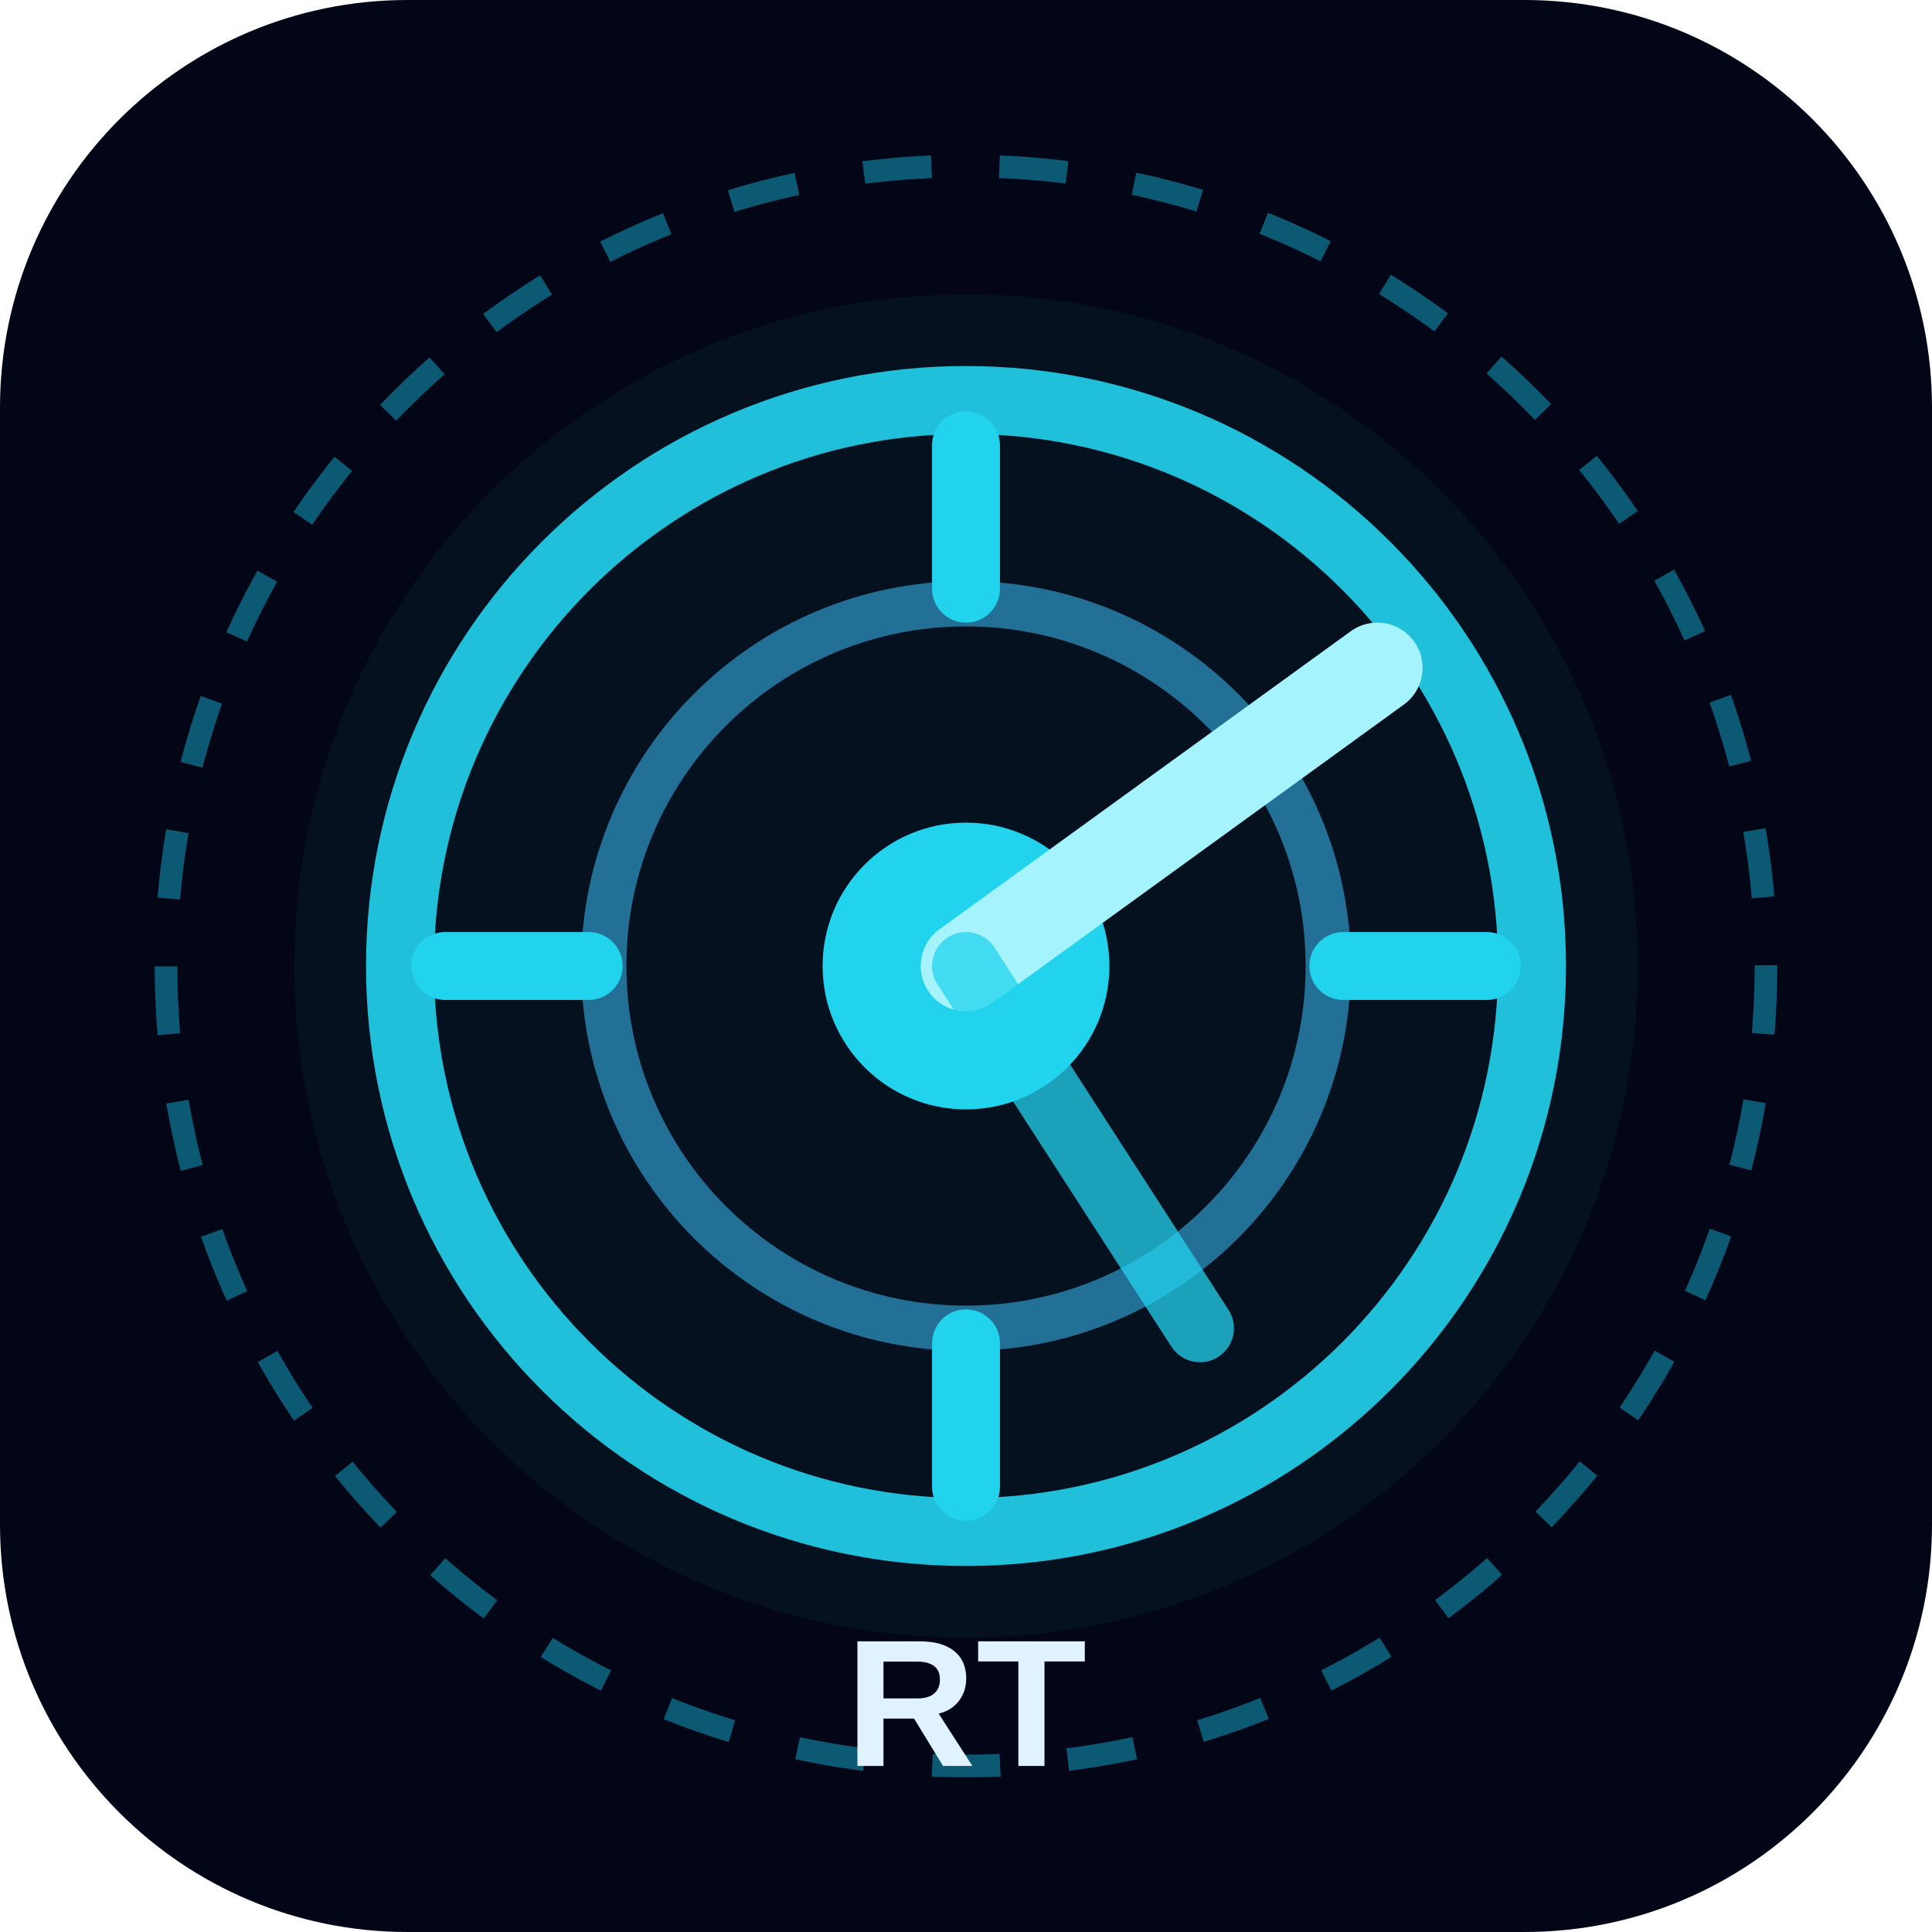
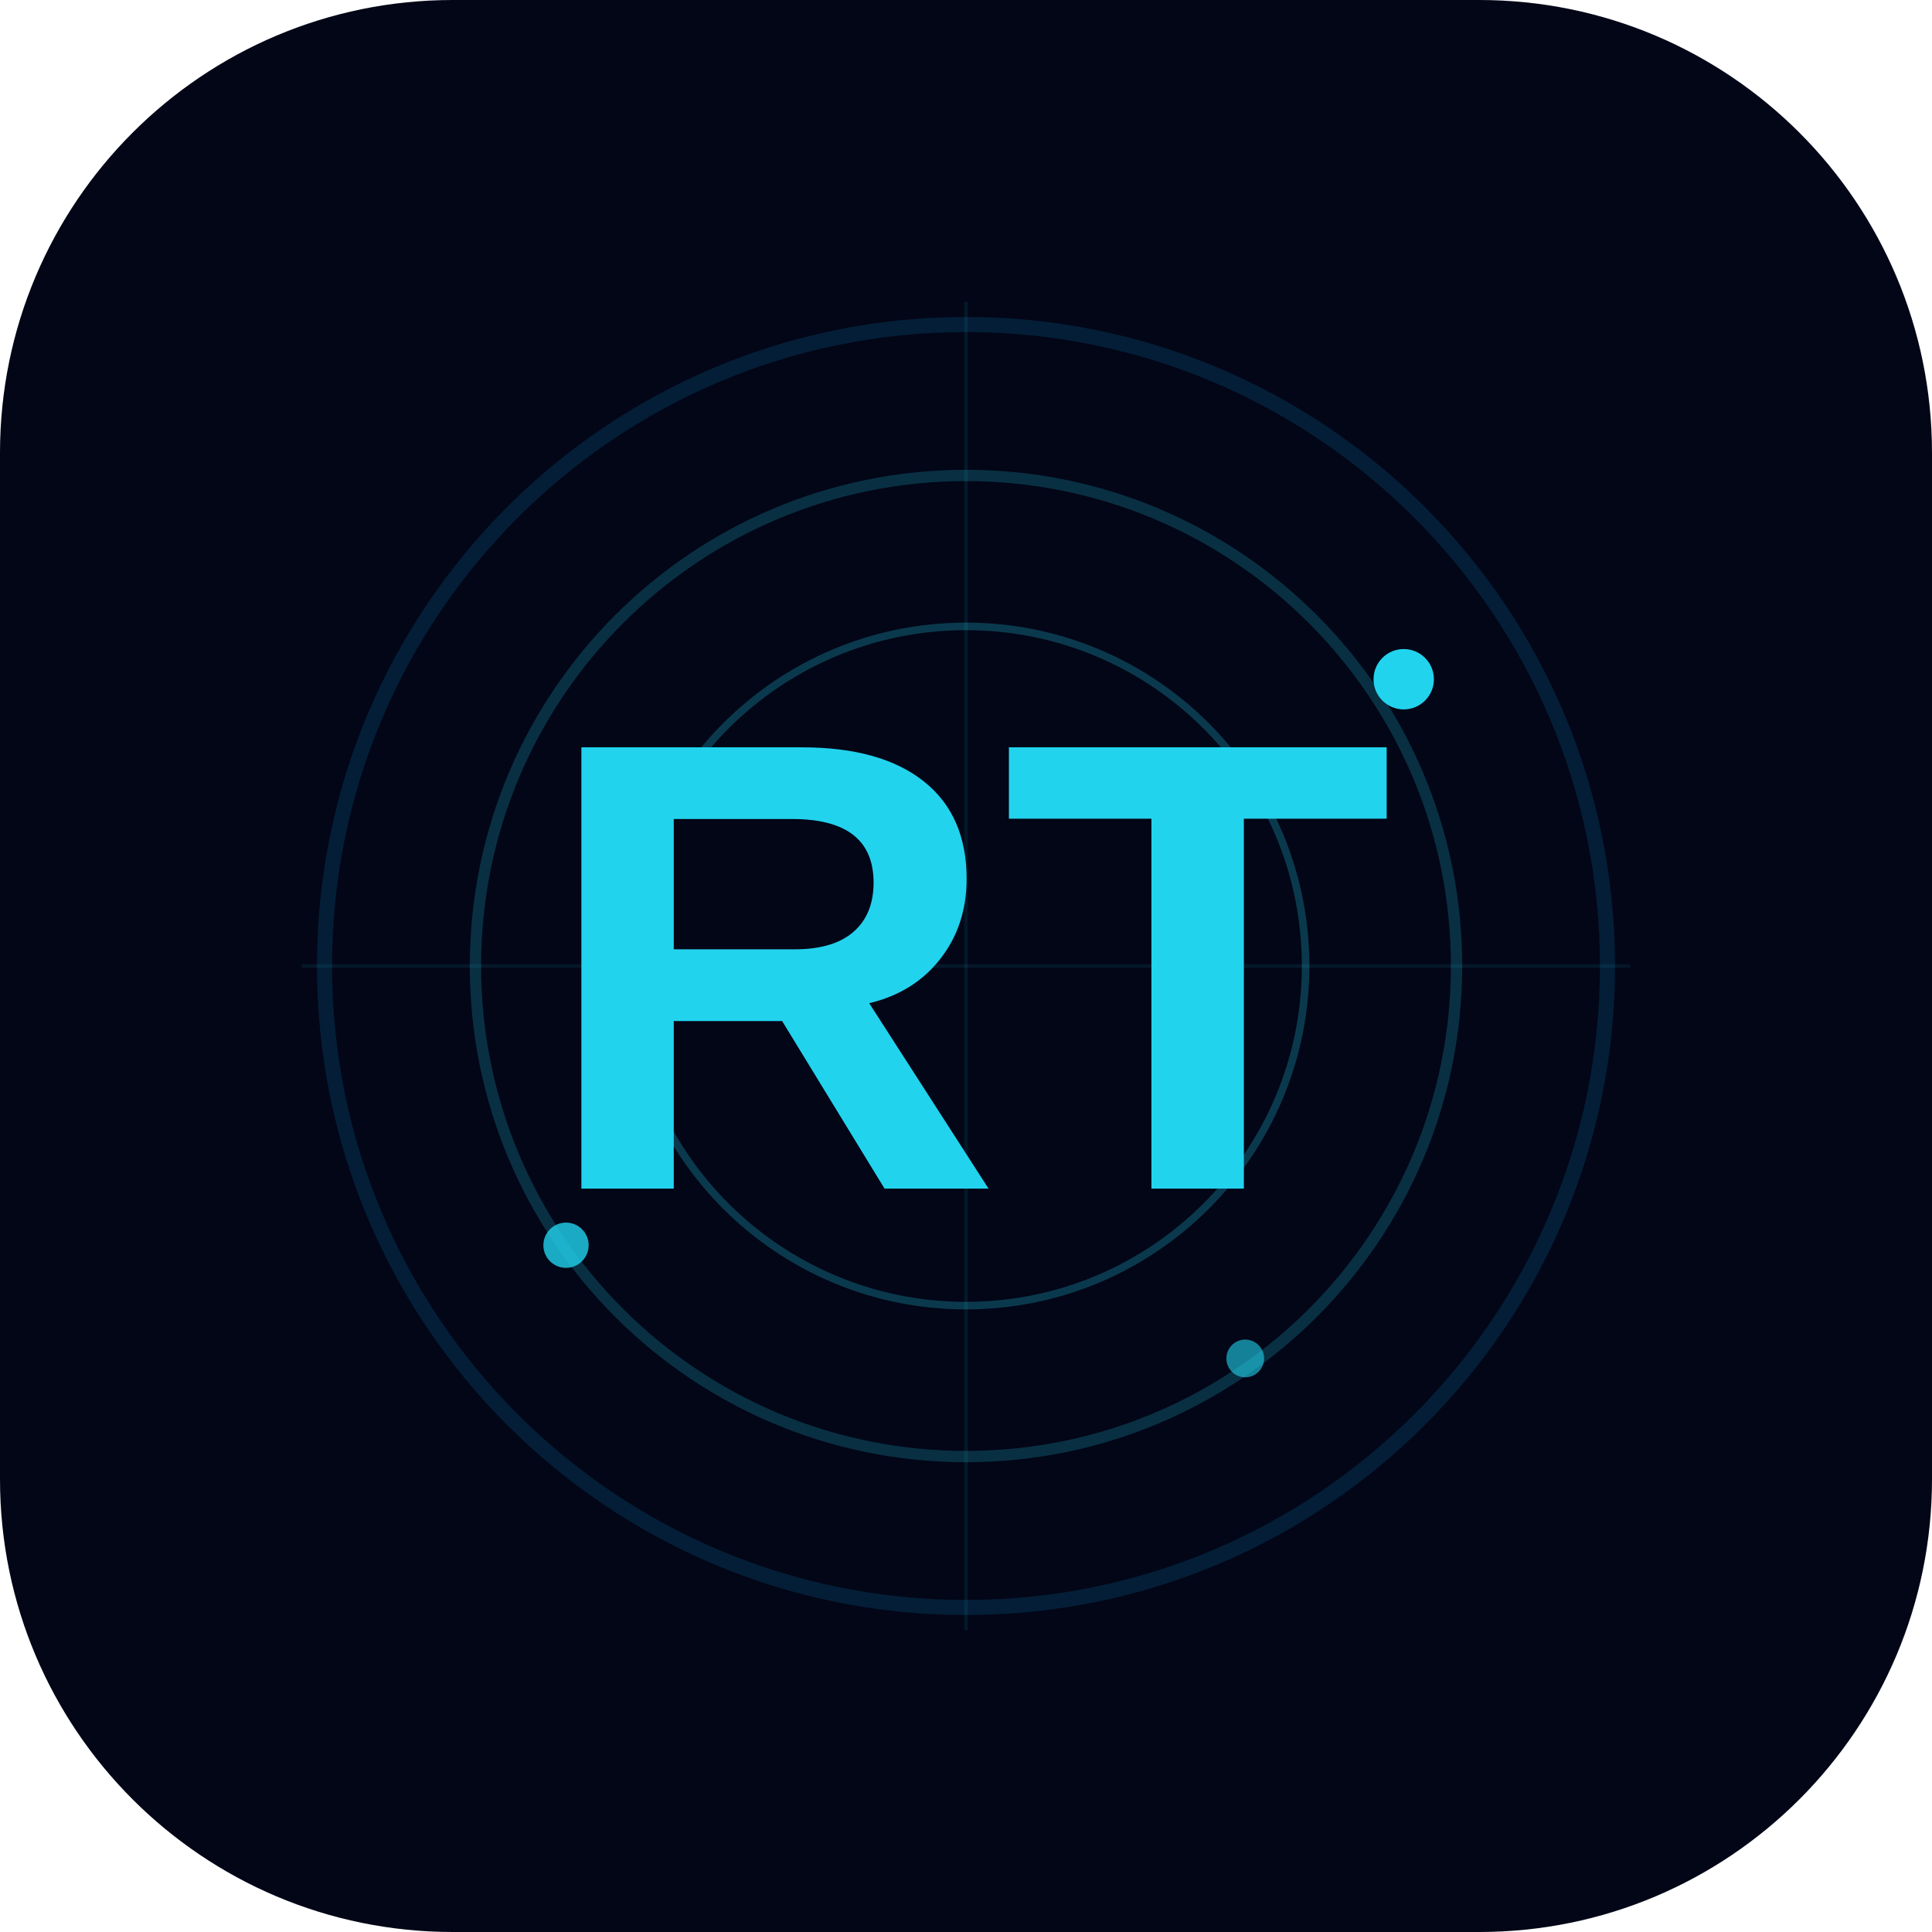
<svg xmlns="http://www.w3.org/2000/svg" width="512" height="512" viewBox="0 0 512 512" fill="none">
-   <rect width="512" height="512" rx="108" fill="#020617" />
-   <circle cx="256" cy="256" r="178" fill="#06111F" />
-   <circle cx="256" cy="256" r="150" stroke="#22D3EE" stroke-width="18" opacity="0.9" />
-   <circle cx="256" cy="256" r="96" stroke="#38BDF8" stroke-width="12" opacity="0.55" />
-   <circle cx="256" cy="256" r="38" fill="#22D3EE" />
-   <path d="M256 256L365 177" stroke="#A5F3FC" stroke-width="24" stroke-linecap="round" />
-   <path d="M256 256L318 352" stroke="#22D3EE" stroke-width="18" stroke-linecap="round" opacity="0.75" />
-   <path d="M118 256H156" stroke="#22D3EE" stroke-width="18" stroke-linecap="round" />
-   <path d="M356 256H394" stroke="#22D3EE" stroke-width="18" stroke-linecap="round" />
-   <path d="M256 118V156" stroke="#22D3EE" stroke-width="18" stroke-linecap="round" />
-   <path d="M256 356V394" stroke="#22D3EE" stroke-width="18" stroke-linecap="round" />
-   <circle cx="256" cy="256" r="212" stroke="#0E7490" stroke-width="6" stroke-dasharray="18 18" opacity="0.75" />
-   <text x="256" y="468" text-anchor="middle" font-family="Arial, Helvetica, sans-serif" font-size="48" font-weight="900" fill="#E0F2FE">
-     RT
-   </text>
+   <rect width="512" height="512" rx="120" fill="#020617" />
+   <circle cx="256" cy="256" r="170" stroke="#0EA5E9" stroke-width="4" opacity="0.15" />
+   <circle cx="256" cy="256" r="130" stroke="#22D3EE" stroke-width="3" opacity="0.2" />
+   <circle cx="256" cy="256" r="90" stroke="#22D3EE" stroke-width="2" opacity="0.25" />
+   <line x1="256" y1="80" x2="256" y2="432" stroke="#22D3EE" opacity="0.08" />
+   <line x1="80" y1="256" x2="432" y2="256" stroke="#22D3EE" opacity="0.08" />
+   <circle cx="372" cy="180" r="8" fill="#22D3EE" />
+   <circle cx="150" cy="330" r="6" fill="#22D3EE" opacity="0.8" />
+   <circle cx="330" cy="360" r="5" fill="#22D3EE" opacity="0.6" />
+   <text x="256" y="315" text-anchor="middle" font-family="Arial, Helvetica, sans-serif" font-size="170" font-weight="900" fill="#22D3EE">
+ RT
+ </text>
</svg>
